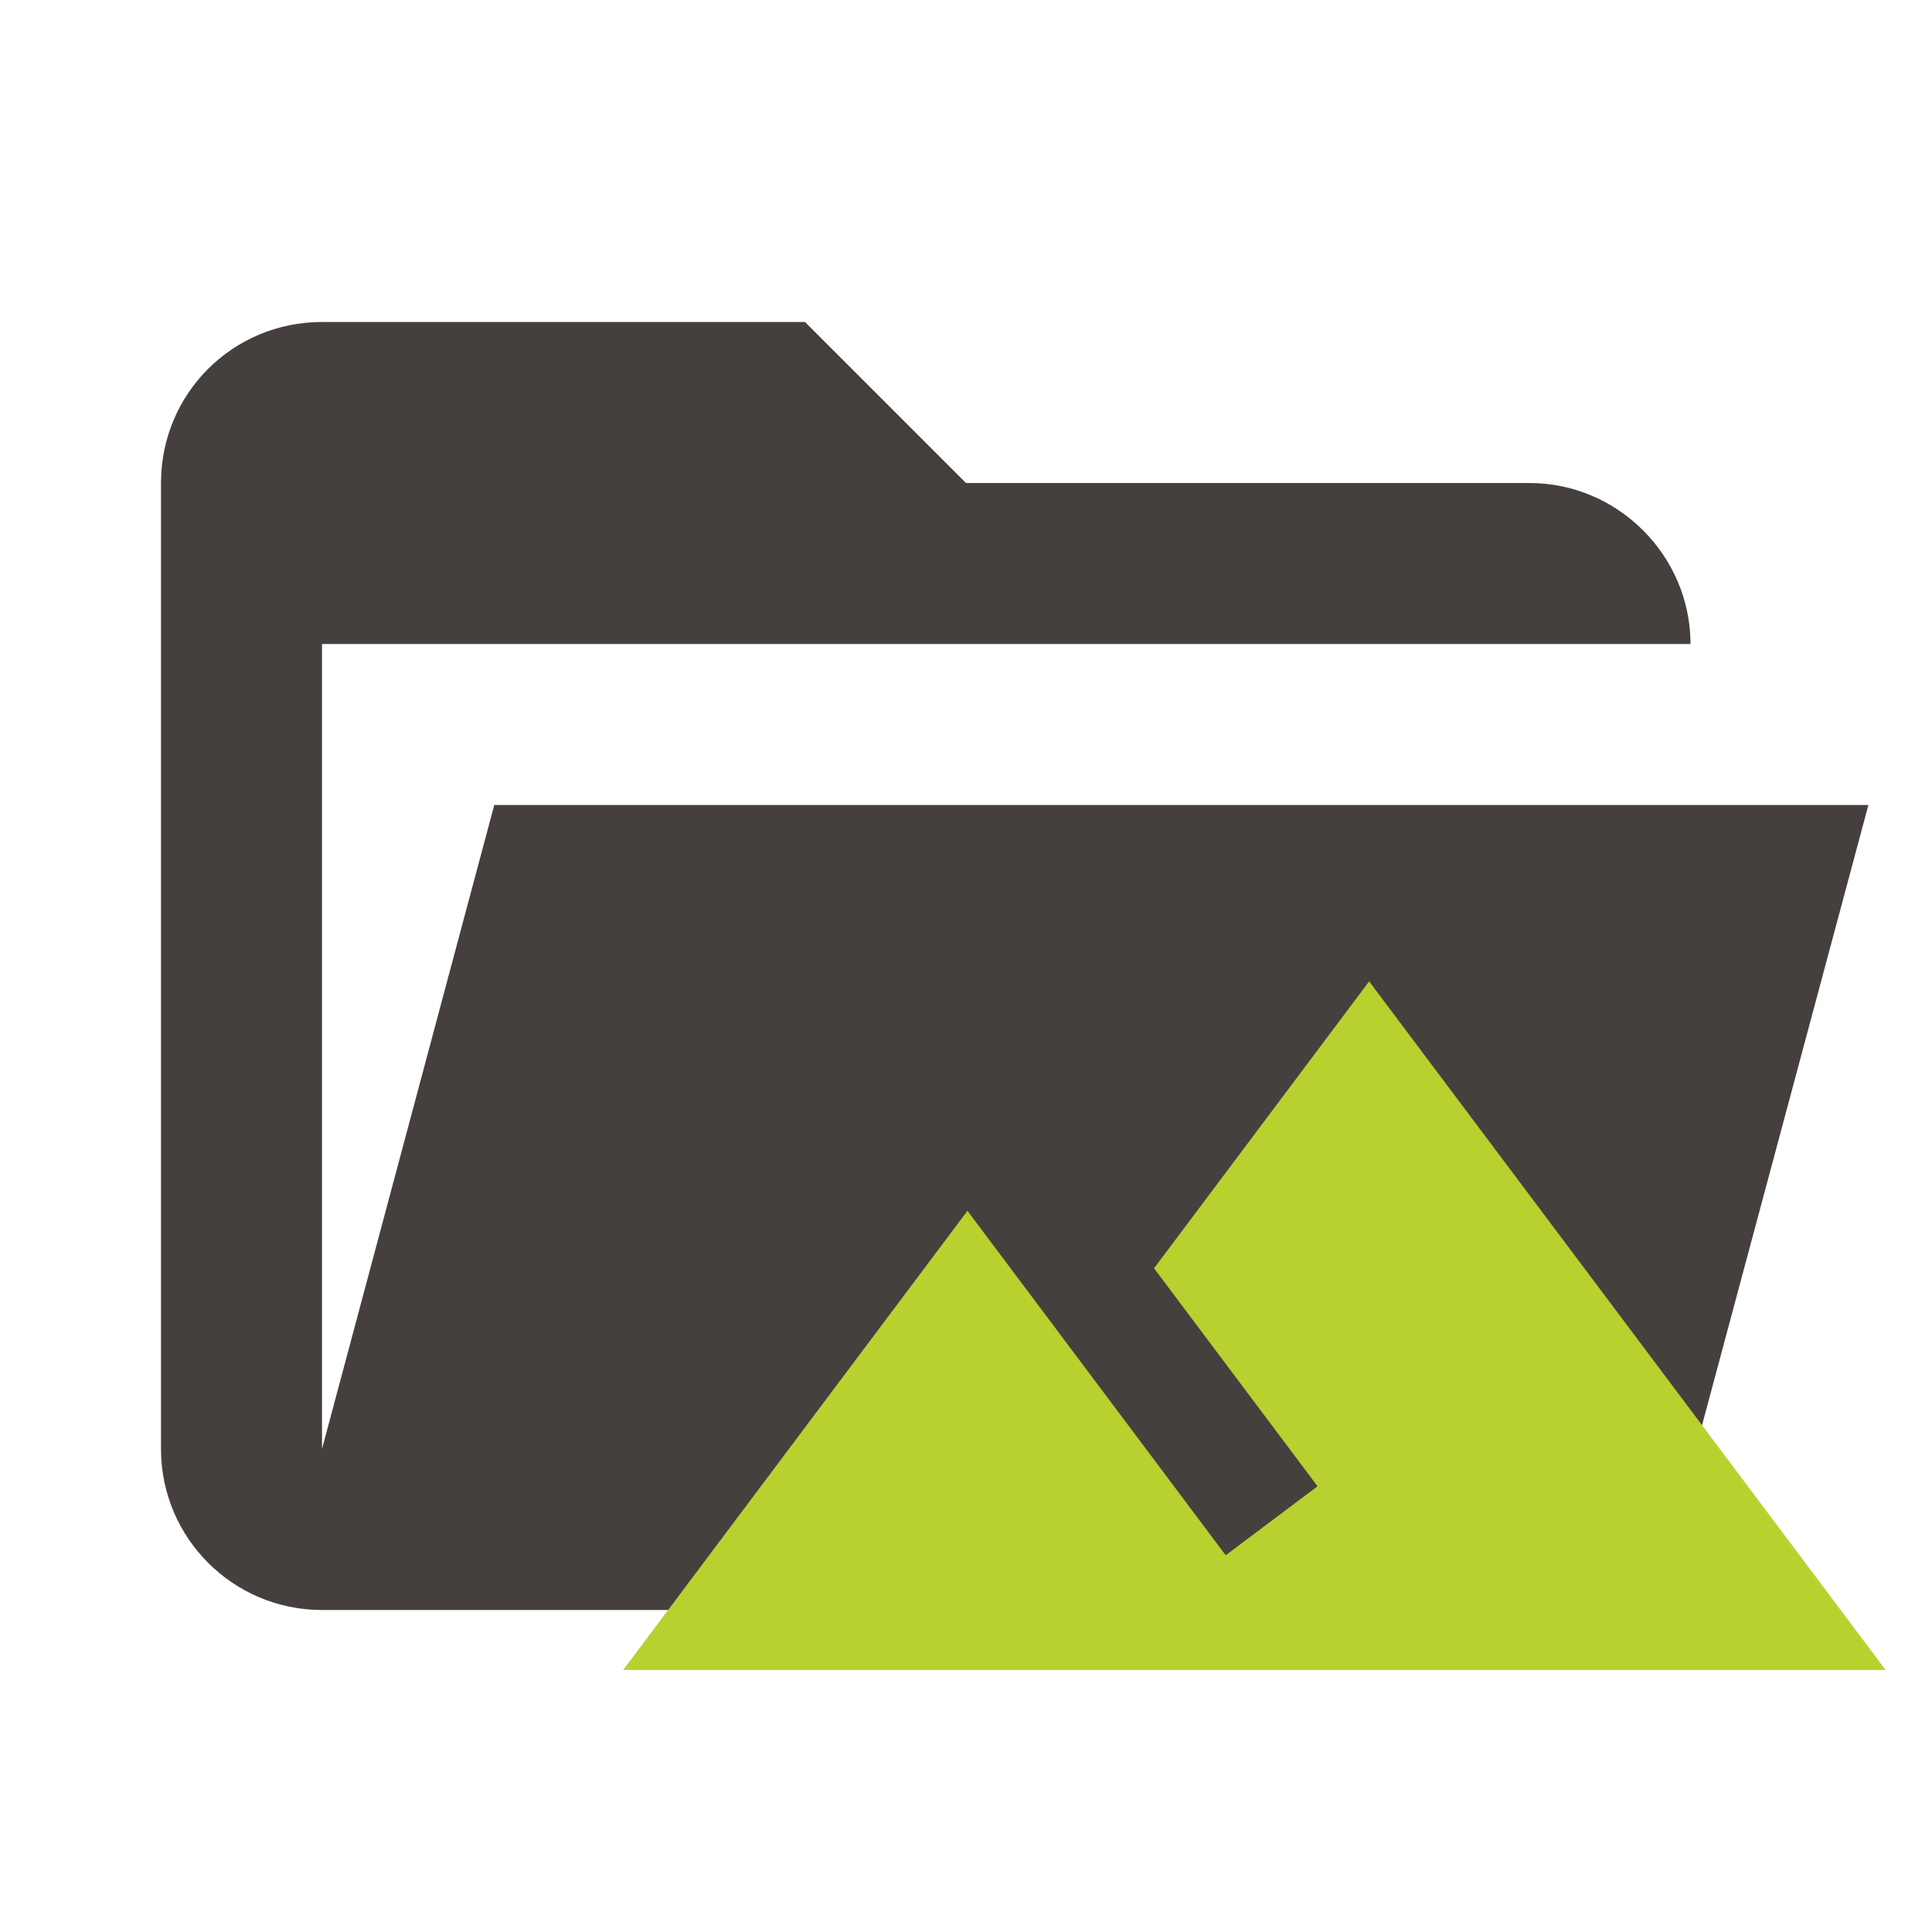
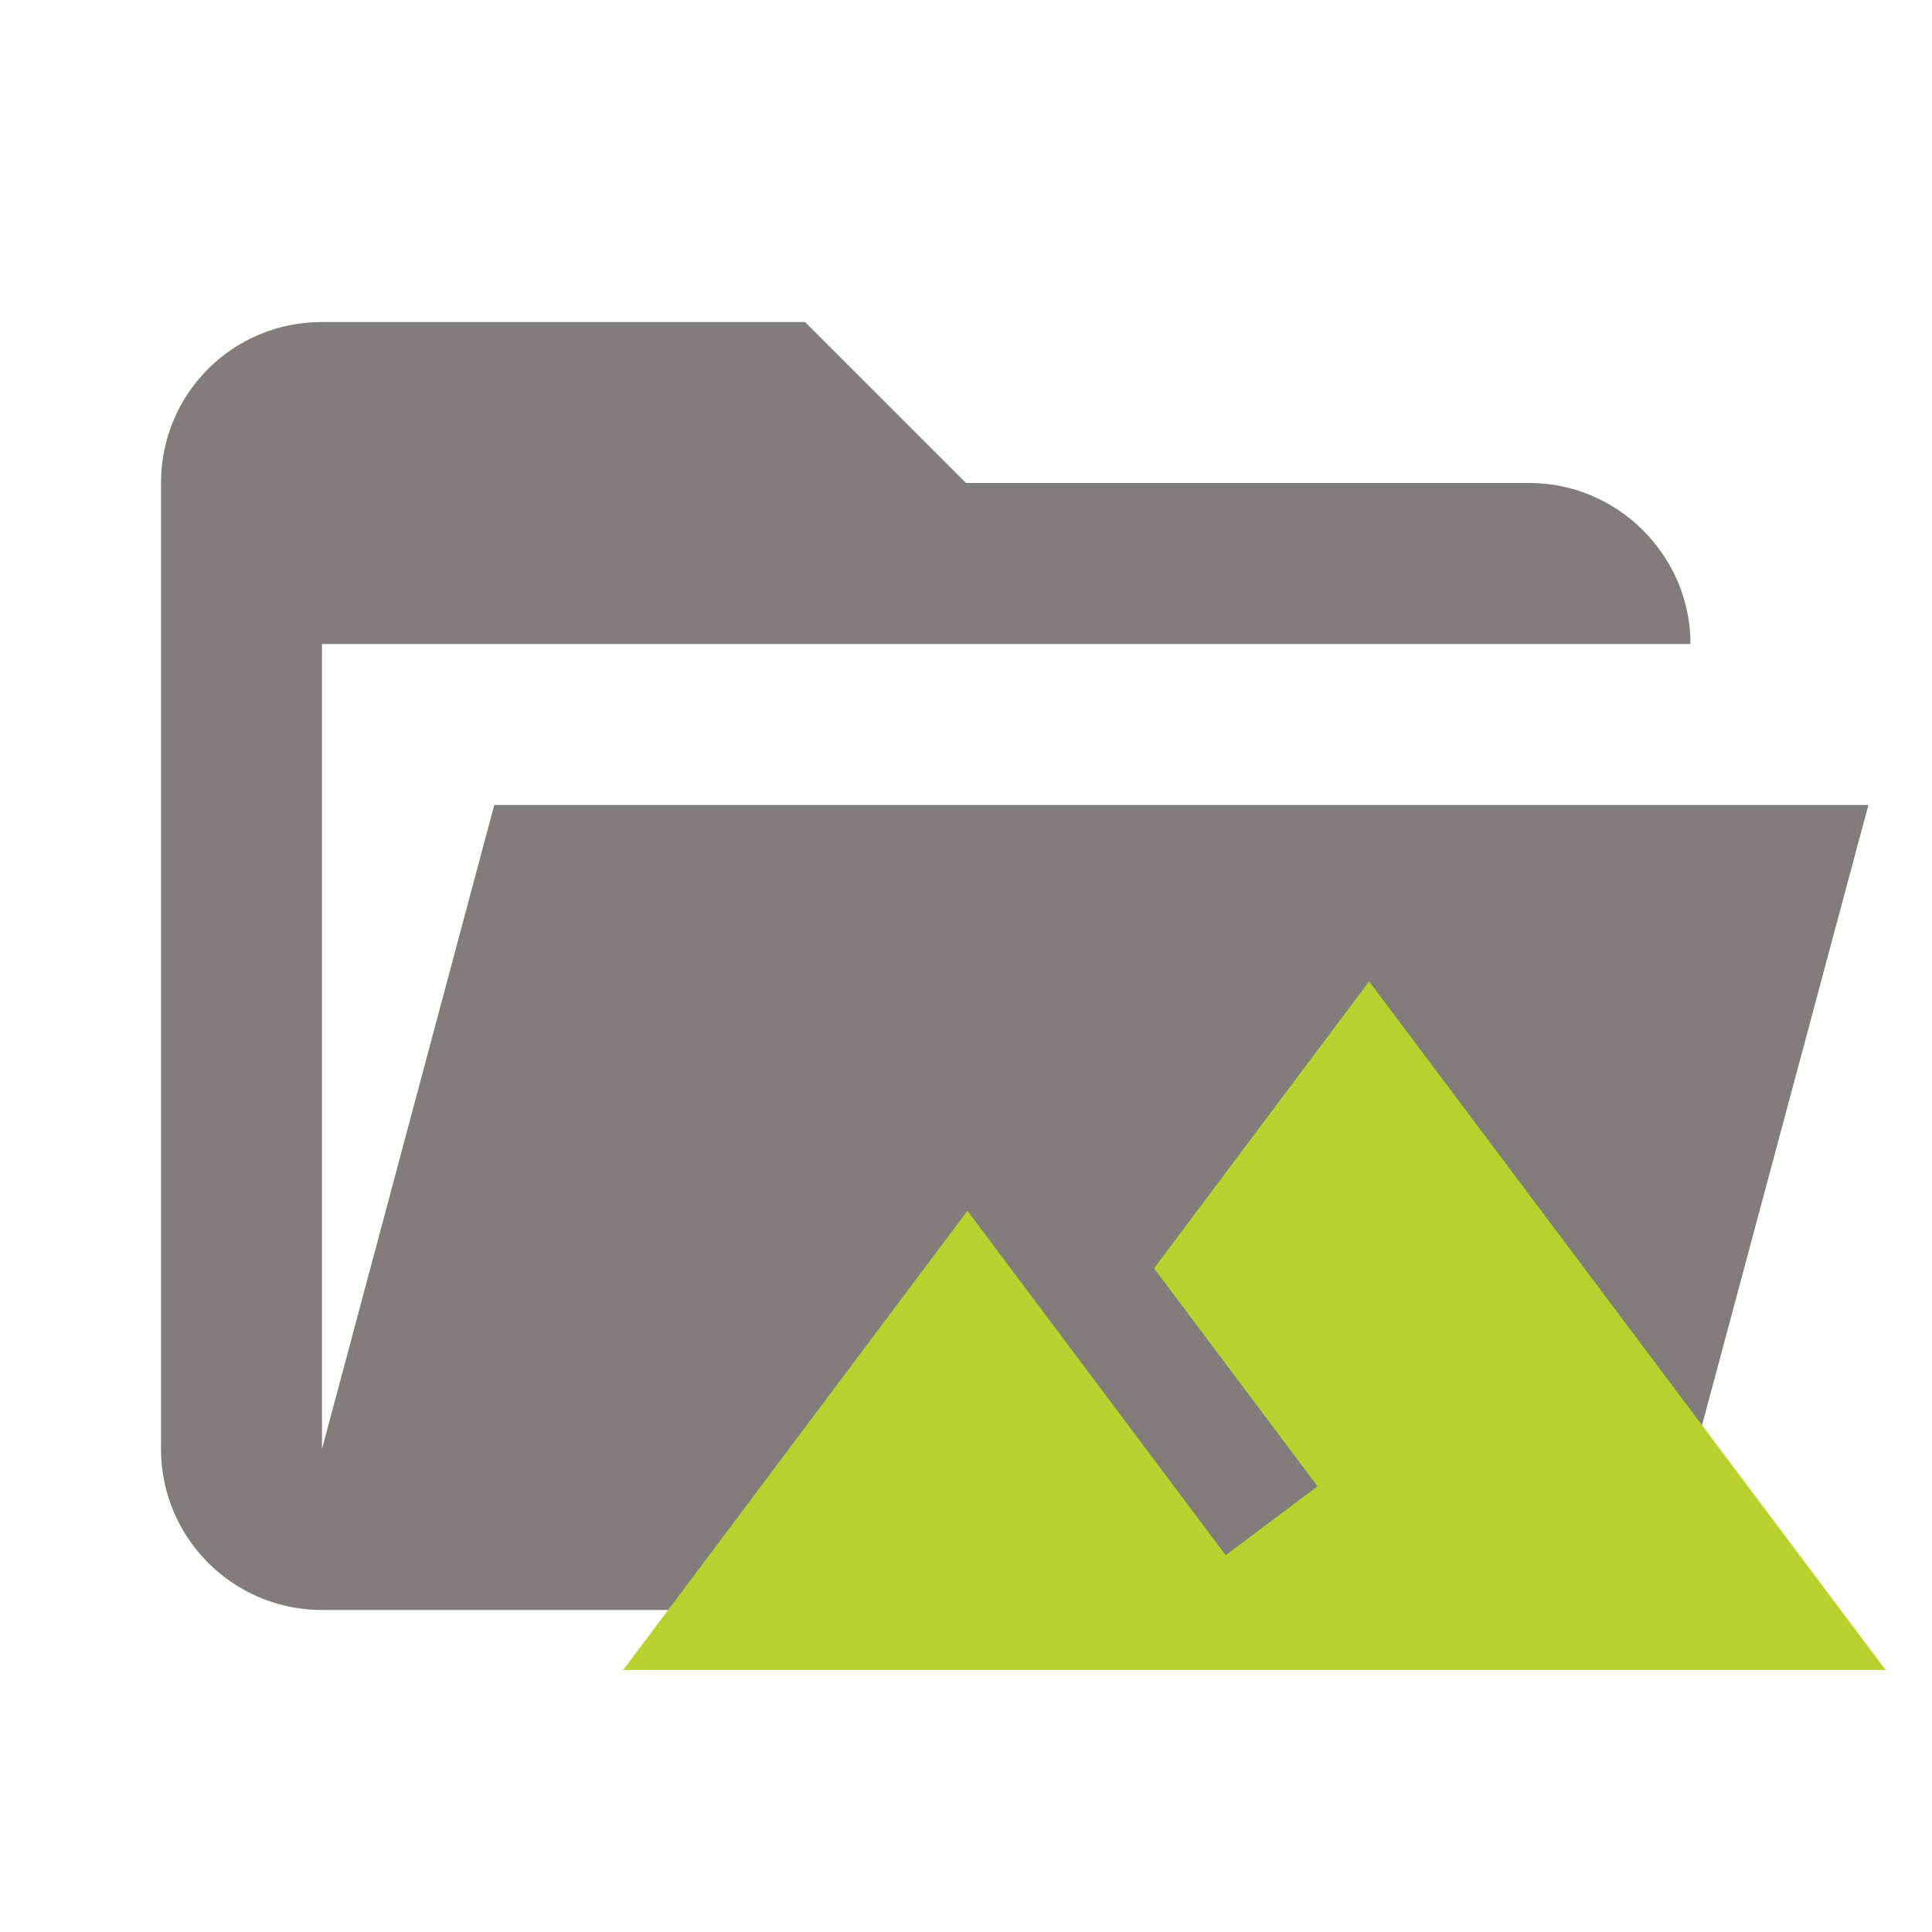
<svg xmlns="http://www.w3.org/2000/svg" clip-rule="evenodd" fill-rule="evenodd" stroke-linejoin="round" stroke-miterlimit="1.414" version="1.1" viewBox="0 0 24 24">
-   <path d="M19 20H4a2 2 0 0 1-2-2V6c0-1.11.89-2 2-2h6l2 2h7c1.097 0 2 .903 2 2H4v10l2.14-8h17.07l-2.28 8.5c-.23.87-1.01 1.5-1.93 1.5z" fill="#2b2b2b" style="fill:#45403d" />
+   <path d="M19 20H4a2 2 0 0 1-2-2V6c0-1.11.89-2 2-2h6l2 2h7c1.097 0 2 .903 2 2H4v10l2.14-8h17.07l-2.28 8.5c-.23.87-1.01 1.5-1.93 1.5z" fill="#2b2b2b" style="fill:#827d7b" />
  <path d="m17.008 12.191-2.672 3.564 2.031 2.708-1.141.857l-3.208-4.279-4.277 5.704h15.683z" style="fill:#b9d12e;stroke-width:1.046" />
</svg>
